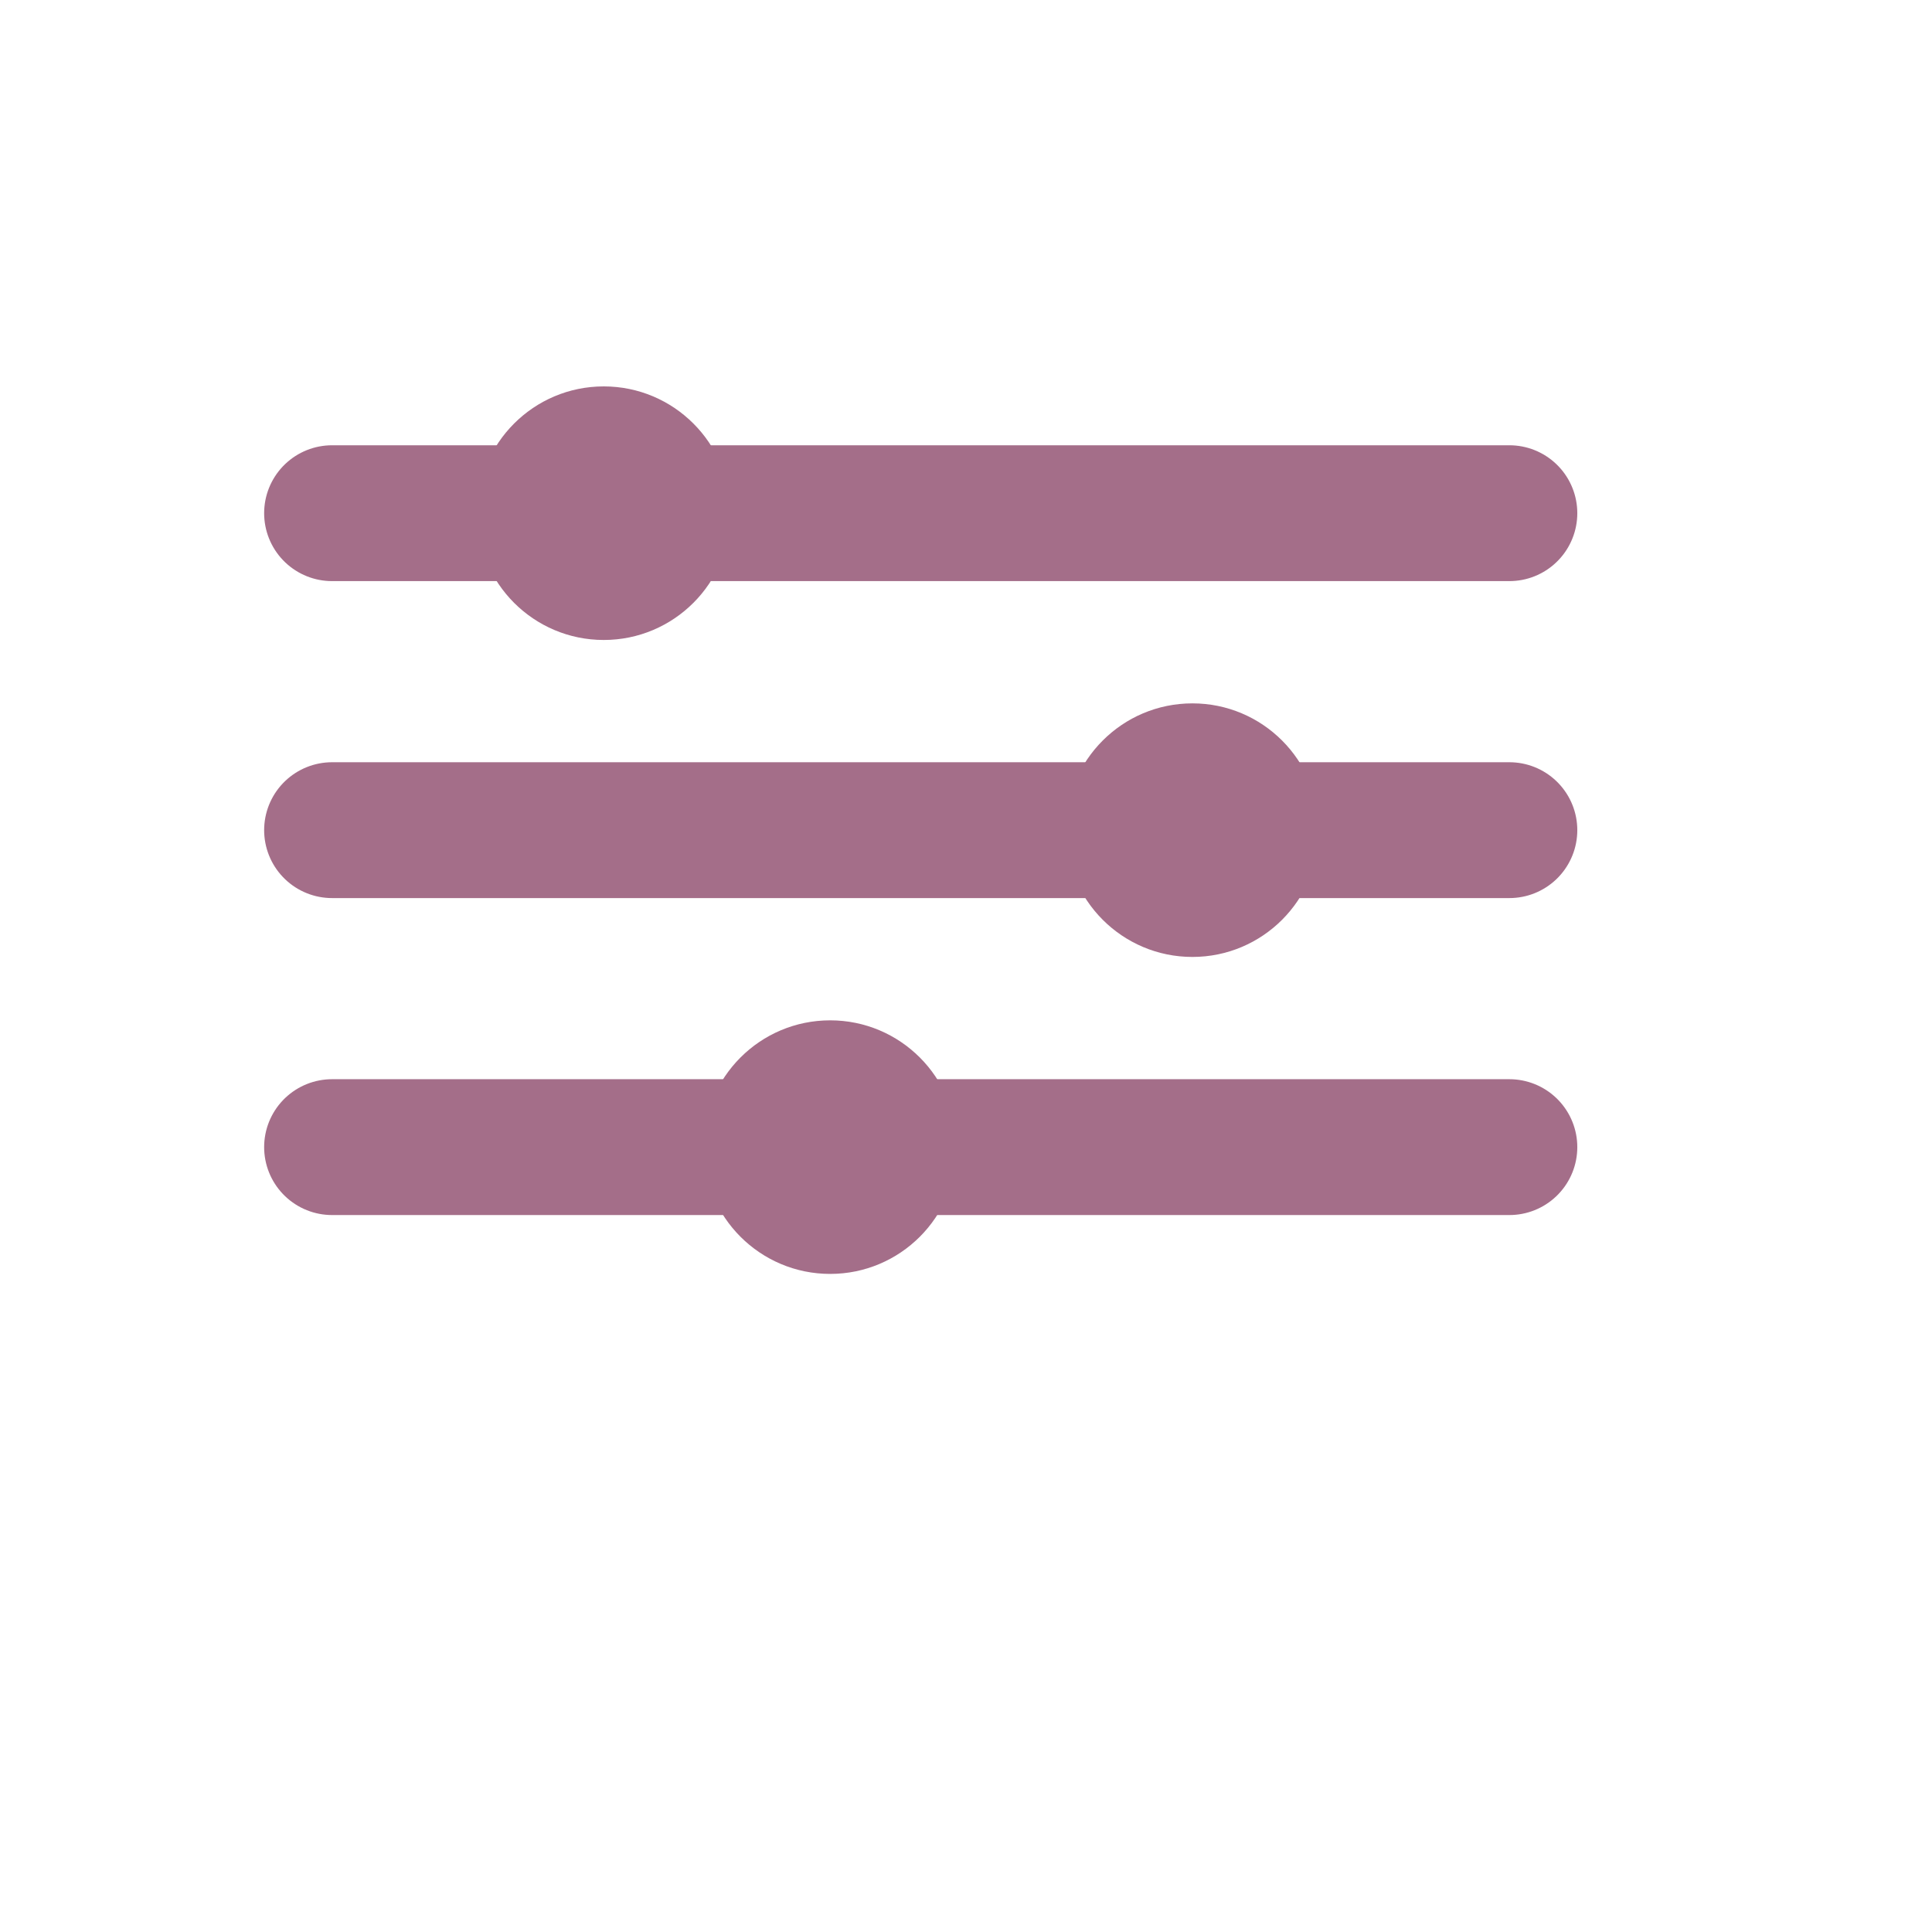
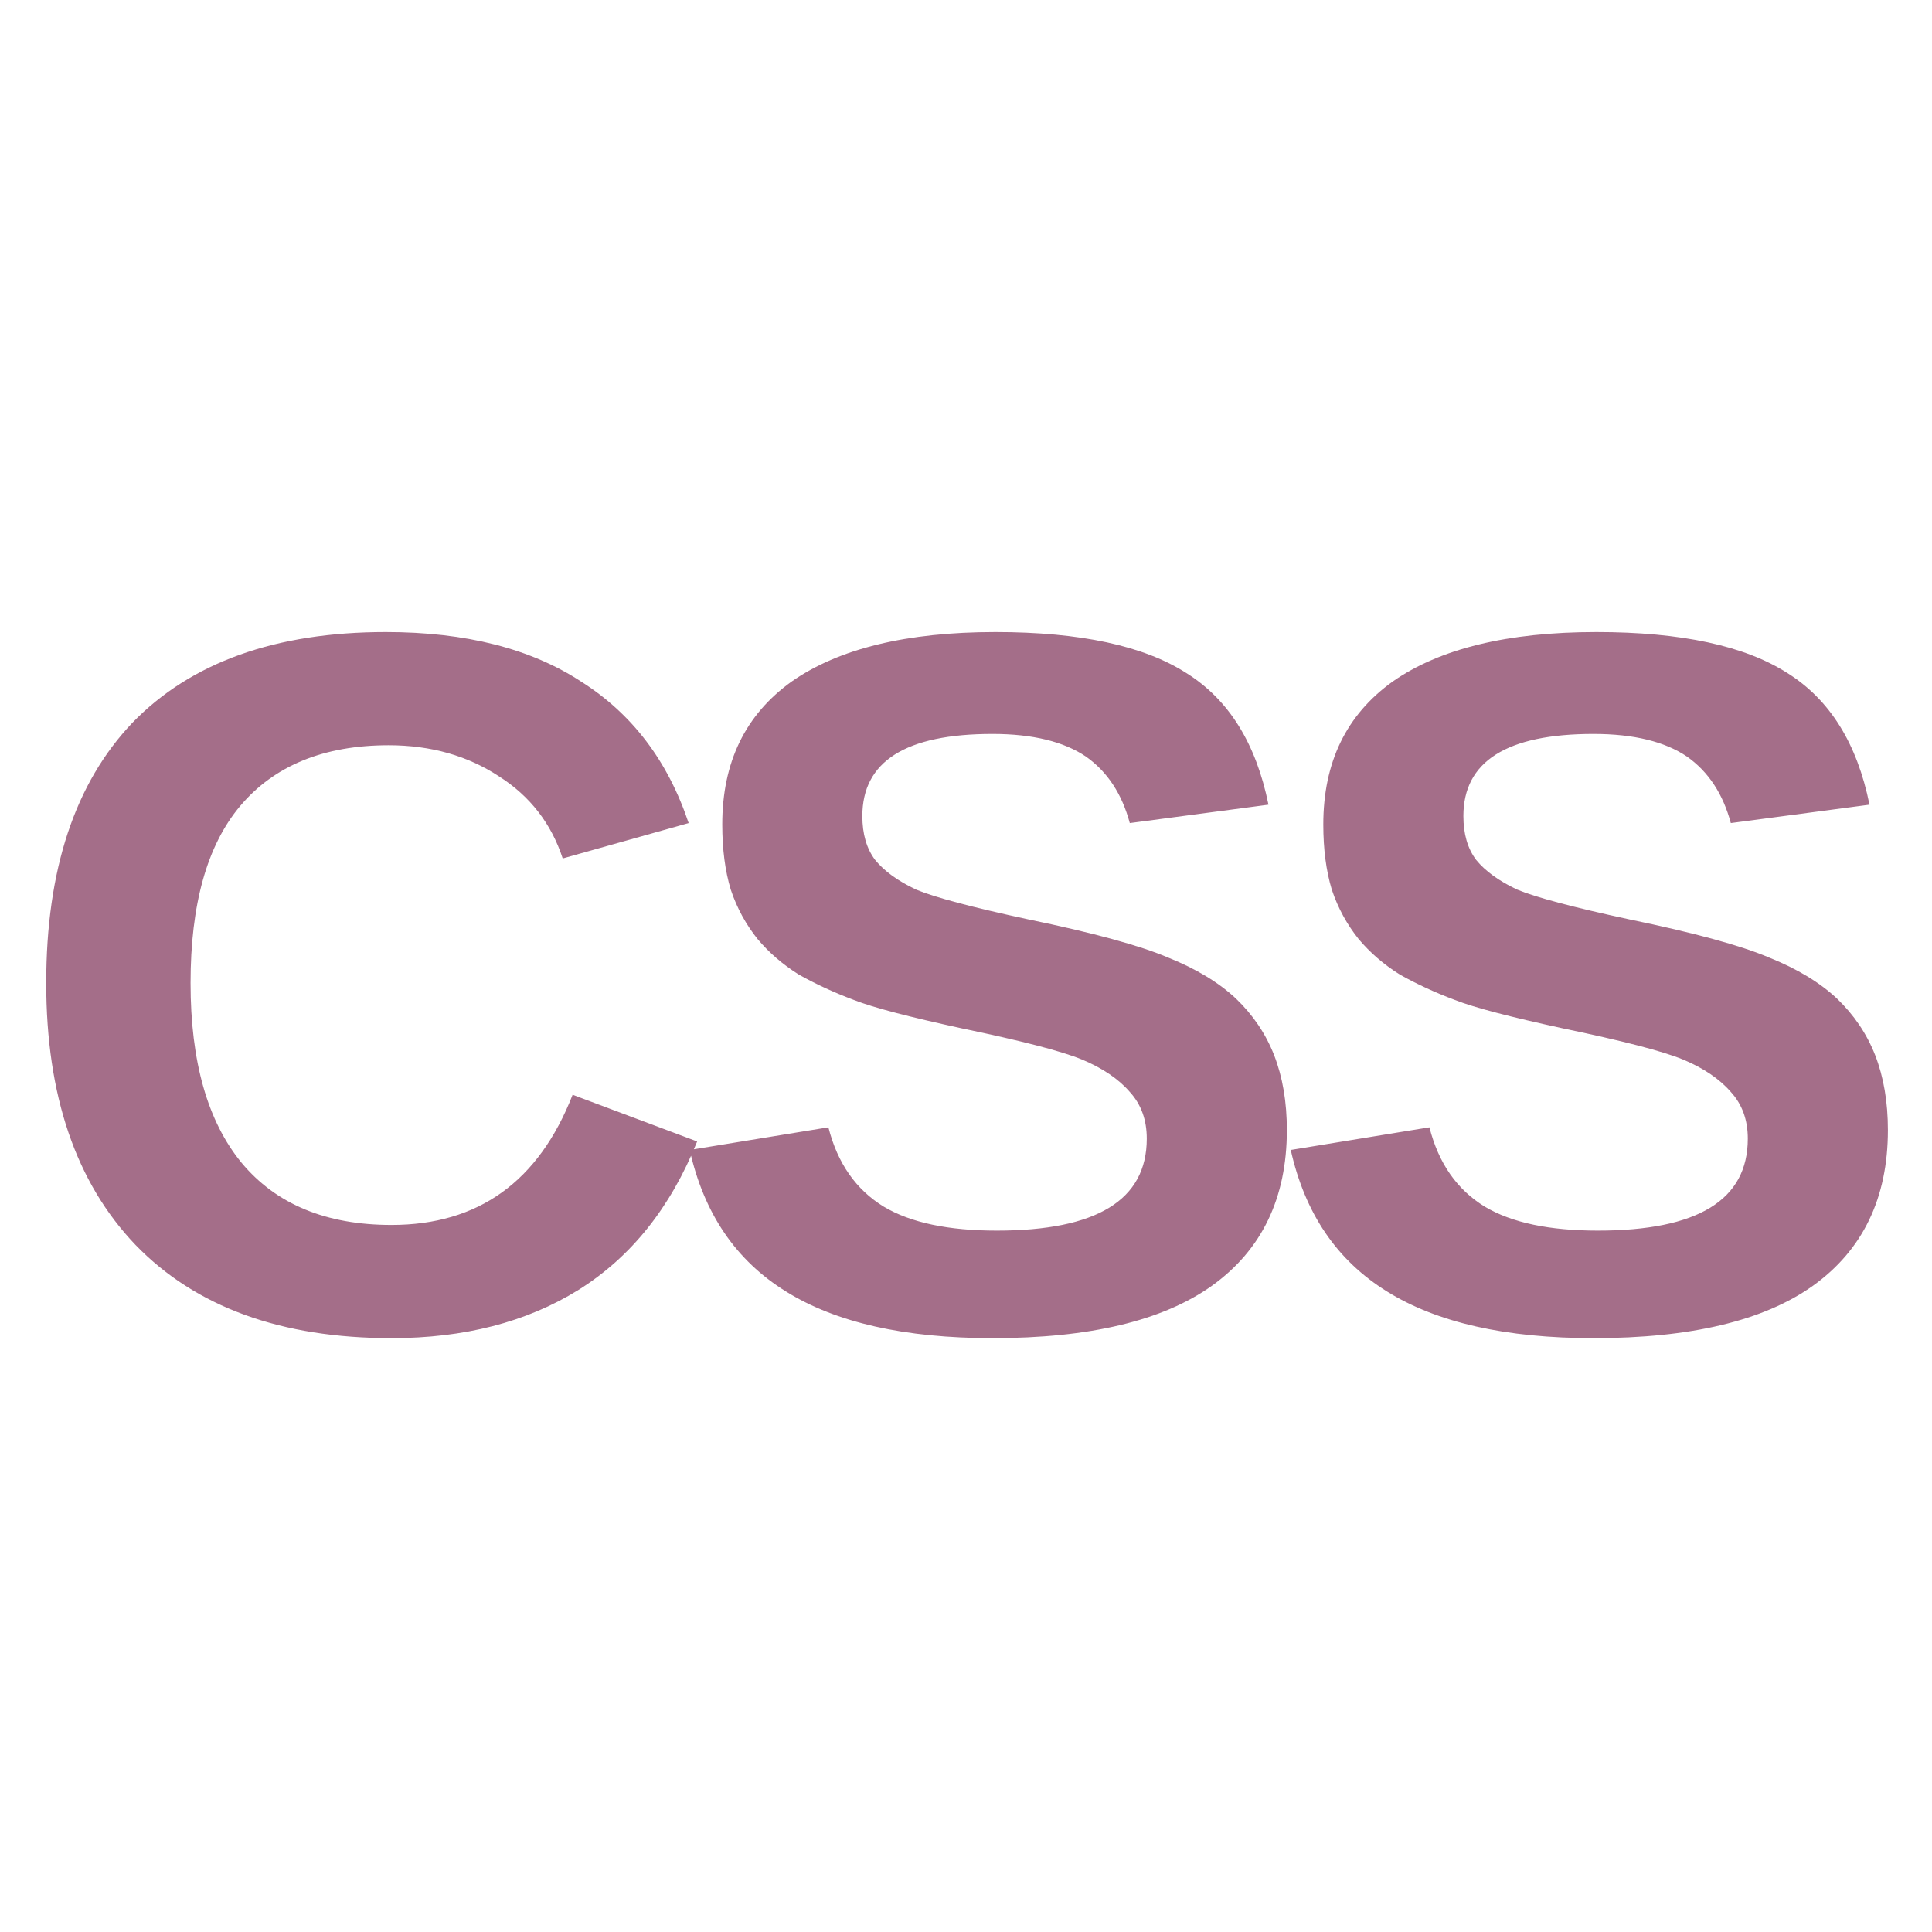
<svg xmlns="http://www.w3.org/2000/svg" width="32" height="32" viewBox="0 0 32 32">
  <g transform="translate(-8 -8) scale(1.5)" fill="#A46E89" stroke-linecap="round" stroke-linejoin="round">
-     <path d="M9 11h13M9 14.5h13M9 18h13" stroke="#A46E89" stroke-width="1.5" stroke-linecap="round" />
-     <circle cx="12" cy="11" r="1.4" />
-     <circle cx="18.5" cy="14.5" r="1.4" />
-     <circle cx="14.5" cy="18" r="1.4" />
+     <text x="16" y="20" text-anchor="middle" font-family="Arial, sans-serif" font-size="11" font-weight="700" letter-spacing="-.7">CSS</text>
  </g>
</svg>
